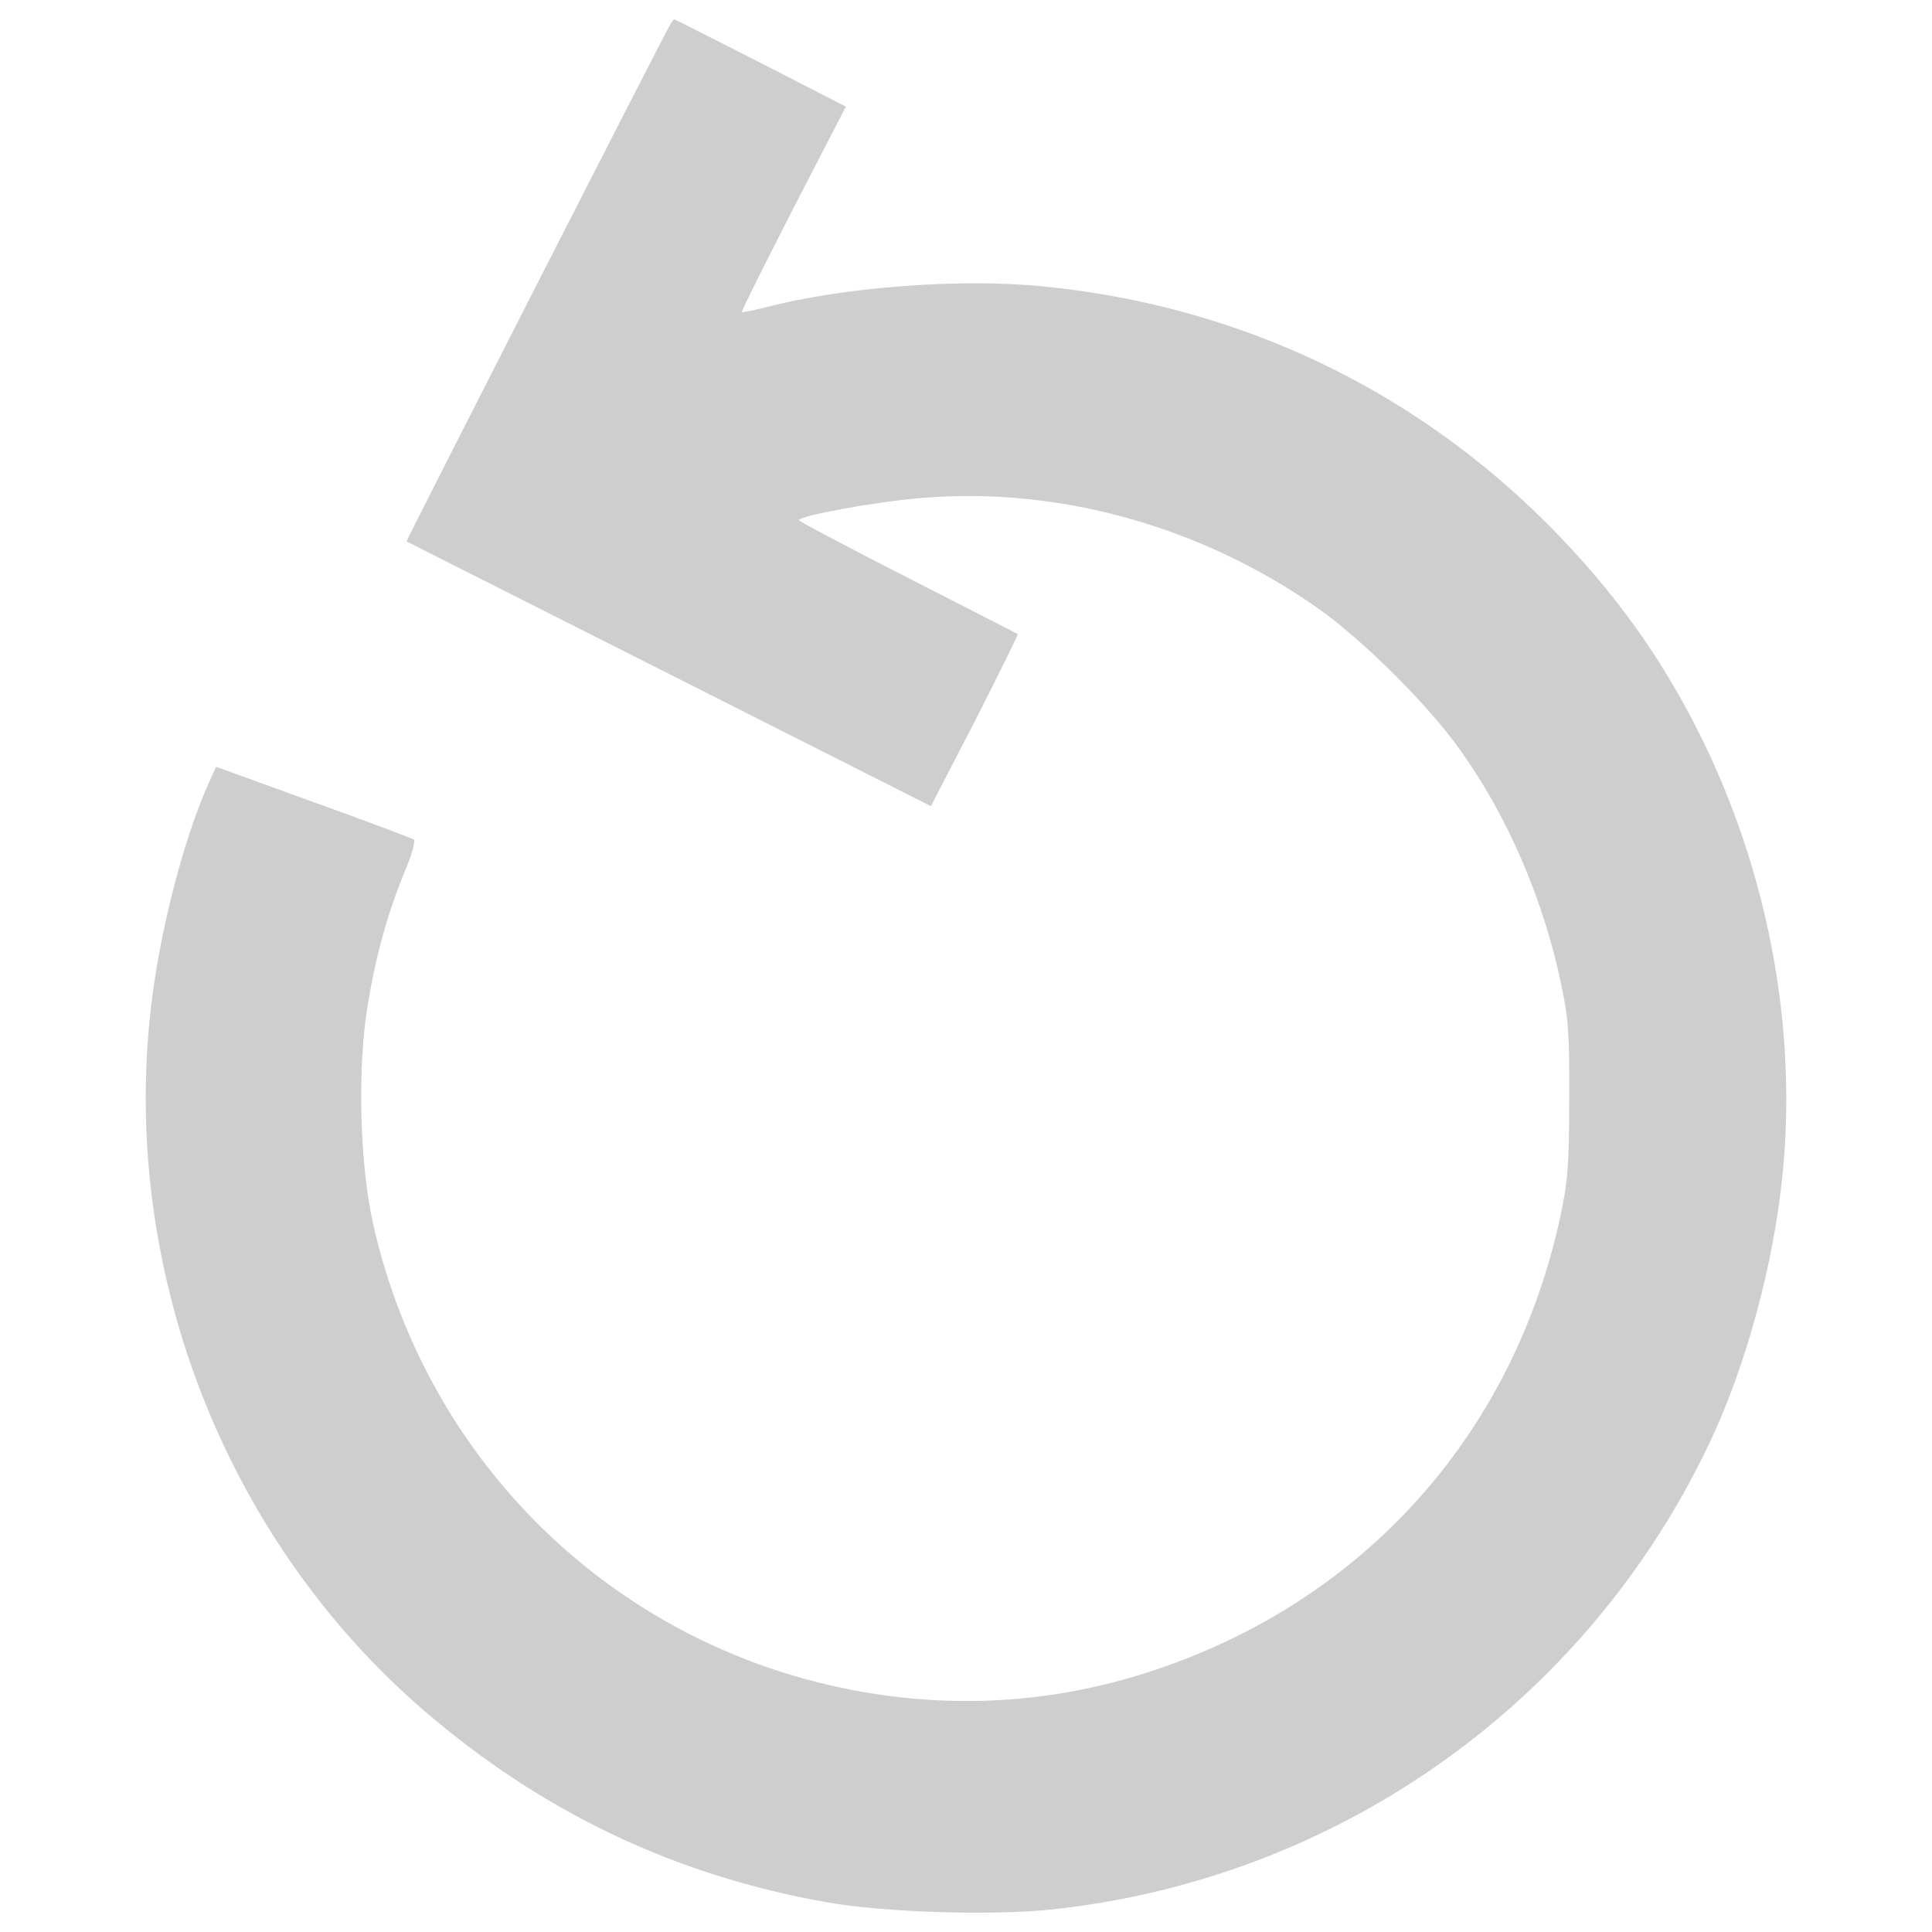
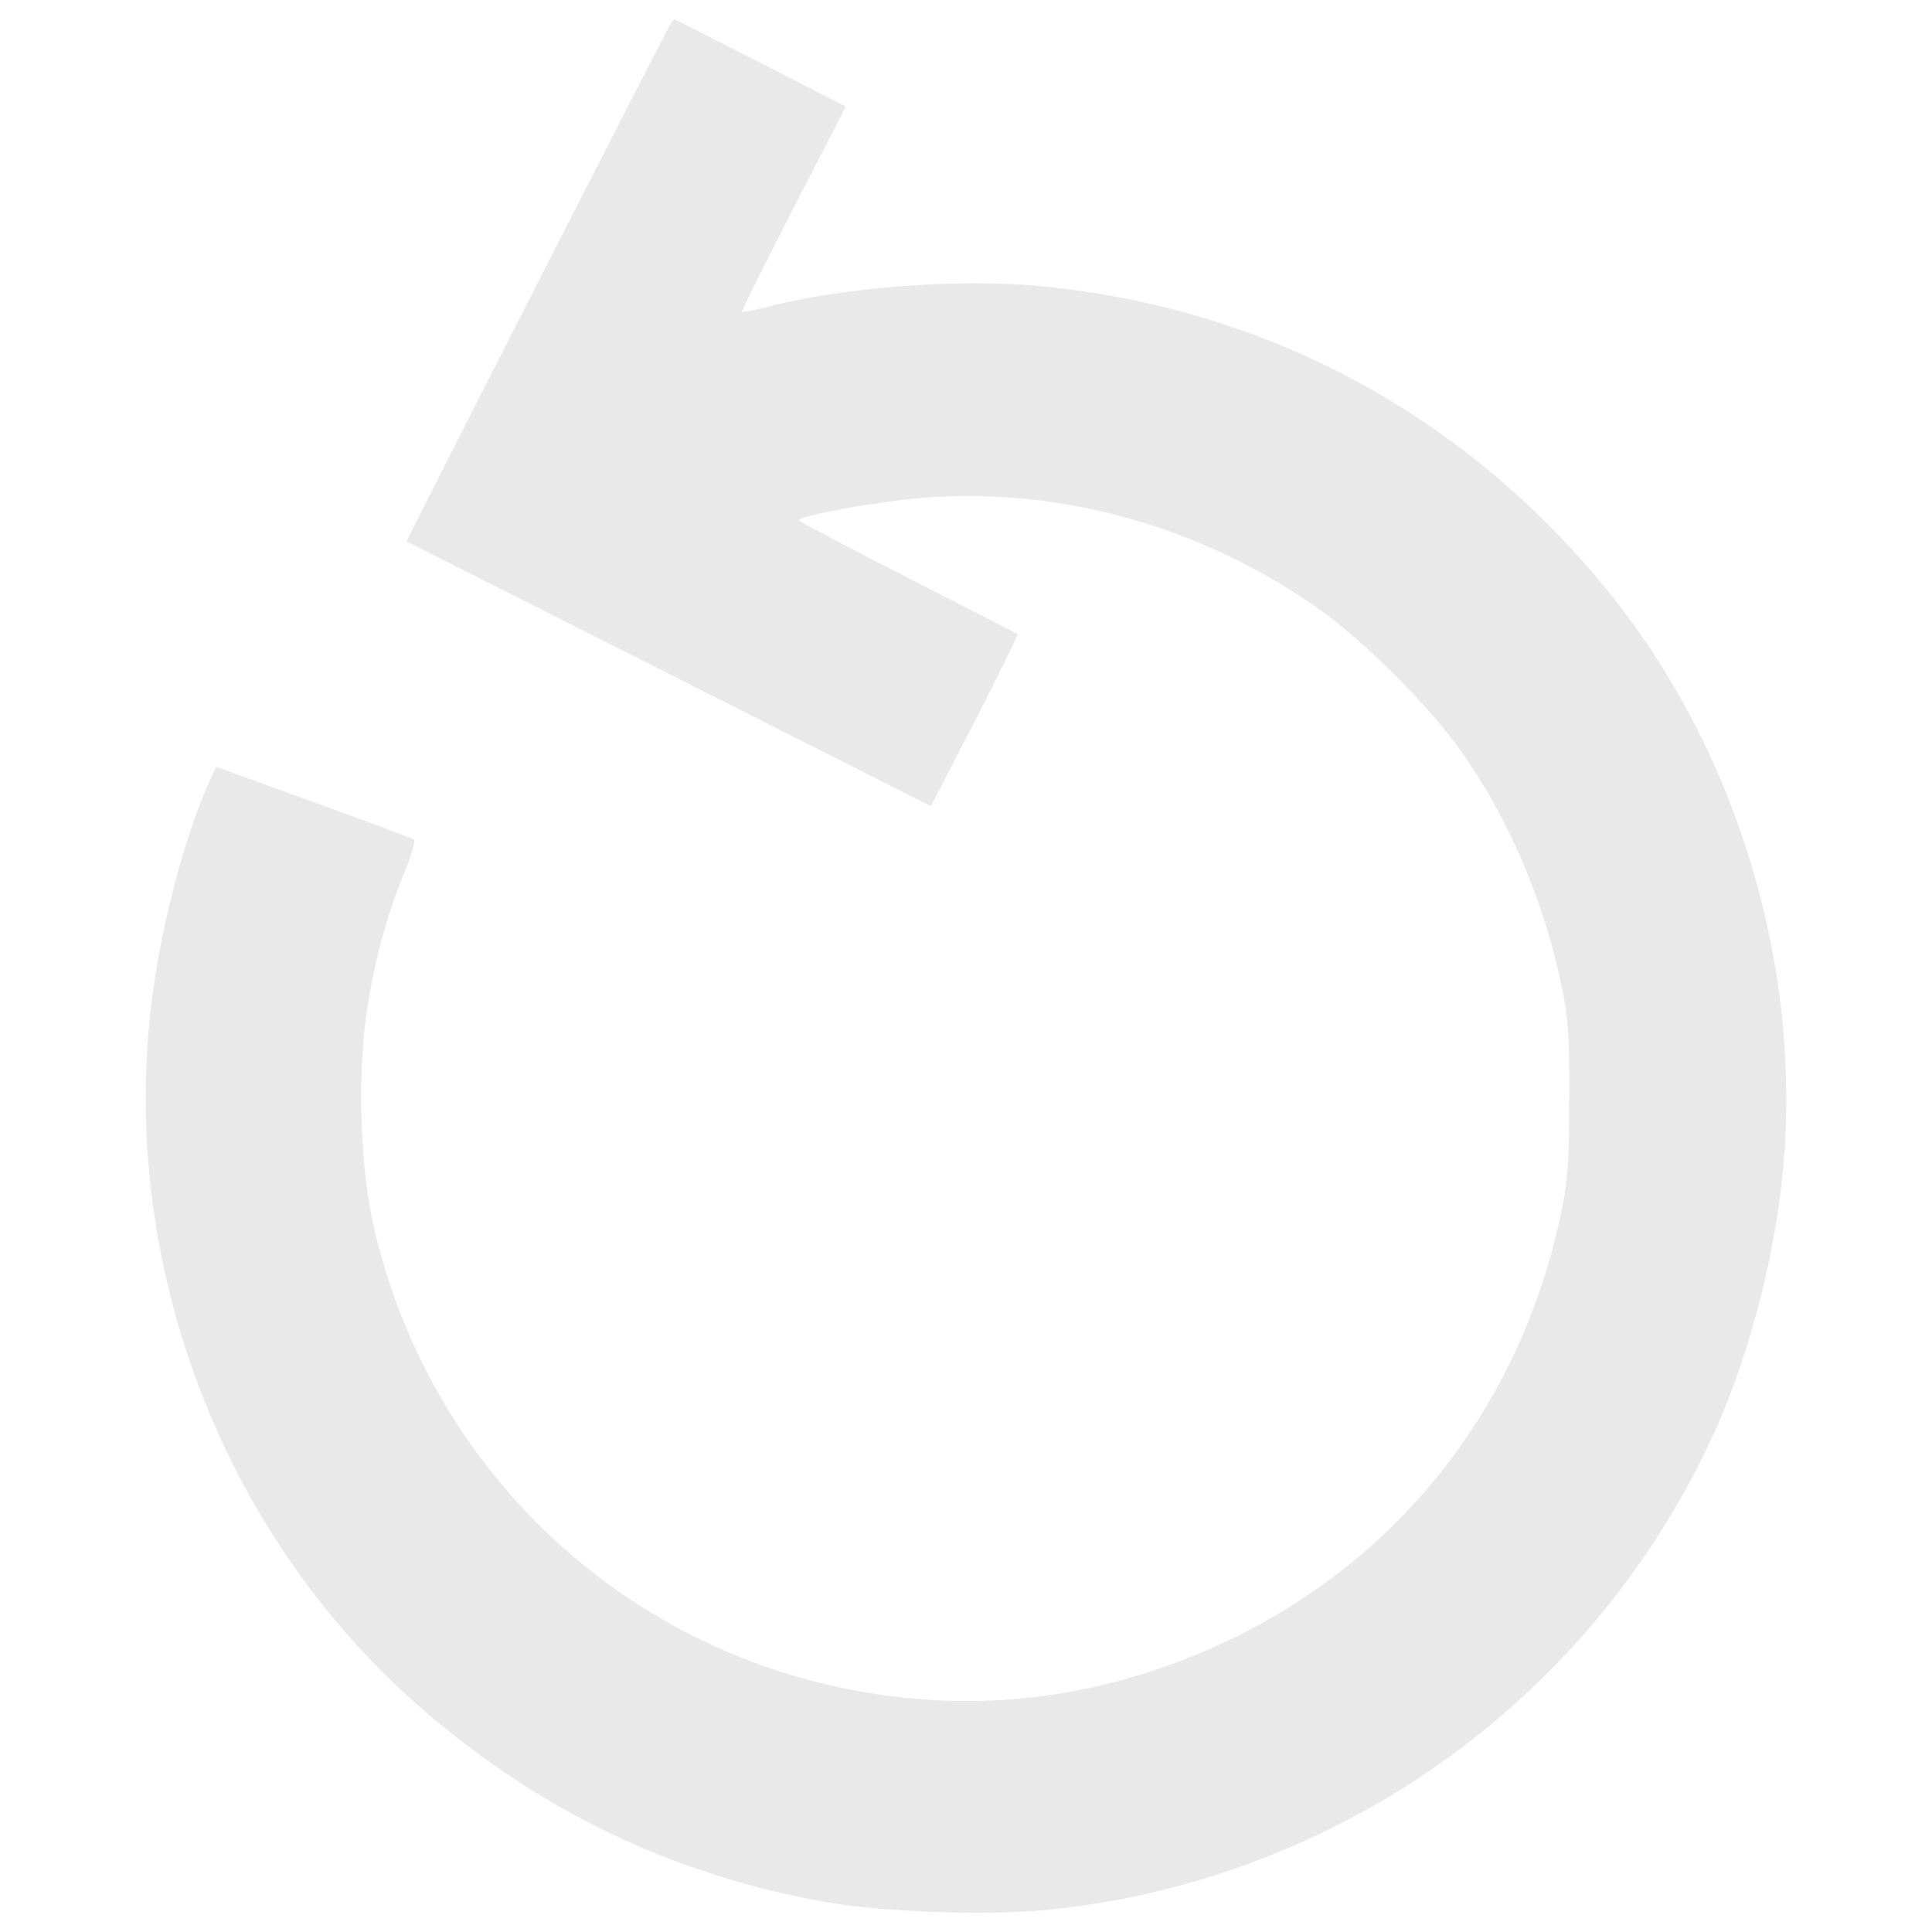
<svg xmlns="http://www.w3.org/2000/svg" version="1.1" x="0px" y="0px" viewBox="0 0 1000 1000" enable-background="new 0 0 1000 1000" xml:space="preserve">
  <g>
    <g transform="translate(0,512) scale(0.1,-0.1)">
-       <path fill="#cecece" d="M3471,4996.9c-32.7-53.8-1370.4-2675.4-1366.5-2679.2c1.9-1.9,613.1-309.4,1358.8-686.1l1355-684.2l228.7,442.1c124.9,244.1,222.9,445.9,221,447.8c-3.9,3.8-261.4,134.5-568.9,292.1c-309.4,157.6-563.1,292.1-563.1,297.9c0,23.1,395.9,96.1,636.2,115.3c709.2,59.6,1451.1-148,2054.6-574.7c232.6-165.3,568.9-499.7,734.2-734.2C7805,891.6,7989.5,461.1,8079.9,28.6c38.4-178.7,44.2-263.3,42.3-601.6c0-334.4-7.7-424.7-44.2-595.8c-205.6-962.9-797.6-1737.5-1654.8-2169.9c-626.6-313.3-1283.9-415.1-1950.8-299.8c-1262.7,217.2-2256.4,1164.7-2540.8,2421.7c-71.1,319-82.6,814.9-26.9,1143.6c44.2,263.3,103.8,472.8,194.1,691.9c32.7,76.9,51.9,148,44.2,155.7c-9.6,5.8-242.2,94.2-520.8,194.1l-503.6,182.6l-40.4-88.4c-130.7-296-249.9-759.2-296-1149.3c-163.4-1391.5,401.7-2811.8,1472.2-3697.9c597.7-497.8,1264.7-807.2,2025.8-941.8c294.1-51.9,839.9-69.2,1151.3-38.4C6913.2-4611,8200.9-3703.8,8842.9-2360.4c194.1,405.5,338.3,937.9,384.4,1410.7c105.7,1080.1-247.9,2227.6-943.7,3057.8c-740,886-1747.1,1418.4-2888.7,1529.9c-428.6,42.3-1032.1-3.9-1435.7-109.6c-63.4-15.4-117.2-26.9-119.1-23.1c-3.9,3.8,117.2,244.1,265.2,534.3l272.9,528.5l-442.1,226.8c-242.2,123-442.1,224.9-445.9,224.9C3488.2,5020,3478.6,5008.5,3471,4996.9z" />
+       <path fill="#e9e9e9" d="M3471,4996.9c-32.7-53.8-1370.4-2675.4-1366.5-2679.2c1.9-1.9,613.1-309.4,1358.8-686.1l1355-684.2l228.7,442.1c124.9,244.1,222.9,445.9,221,447.8c-3.9,3.8-261.4,134.5-568.9,292.1c-309.4,157.6-563.1,292.1-563.1,297.9c0,23.1,395.9,96.1,636.2,115.3c709.2,59.6,1451.1-148,2054.6-574.7c232.6-165.3,568.9-499.7,734.2-734.2C7805,891.6,7989.5,461.1,8079.9,28.6c38.4-178.7,44.2-263.3,42.3-601.6c0-334.4-7.7-424.7-44.2-595.8c-205.6-962.9-797.6-1737.5-1654.8-2169.9c-626.6-313.3-1283.9-415.1-1950.8-299.8c-1262.7,217.2-2256.4,1164.7-2540.8,2421.7c-71.1,319-82.6,814.9-26.9,1143.6c44.2,263.3,103.8,472.8,194.1,691.9c32.7,76.9,51.9,148,44.2,155.7c-9.6,5.8-242.2,94.2-520.8,194.1l-503.6,182.6l-40.4-88.4c-130.7-296-249.9-759.2-296-1149.3c-163.4-1391.5,401.7-2811.8,1472.2-3697.9c597.7-497.8,1264.7-807.2,2025.8-941.8c294.1-51.9,839.9-69.2,1151.3-38.4C6913.2-4611,8200.9-3703.8,8842.9-2360.4c194.1,405.5,338.3,937.9,384.4,1410.7c105.7,1080.1-247.9,2227.6-943.7,3057.8c-740,886-1747.1,1418.4-2888.7,1529.9c-428.6,42.3-1032.1-3.9-1435.7-109.6c-63.4-15.4-117.2-26.9-119.1-23.1c-3.9,3.8,117.2,244.1,265.2,534.3l272.9,528.5l-442.1,226.8c-242.2,123-442.1,224.9-445.9,224.9C3488.2,5020,3478.6,5008.5,3471,4996.9z" />
    </g>
  </g>
</svg>
